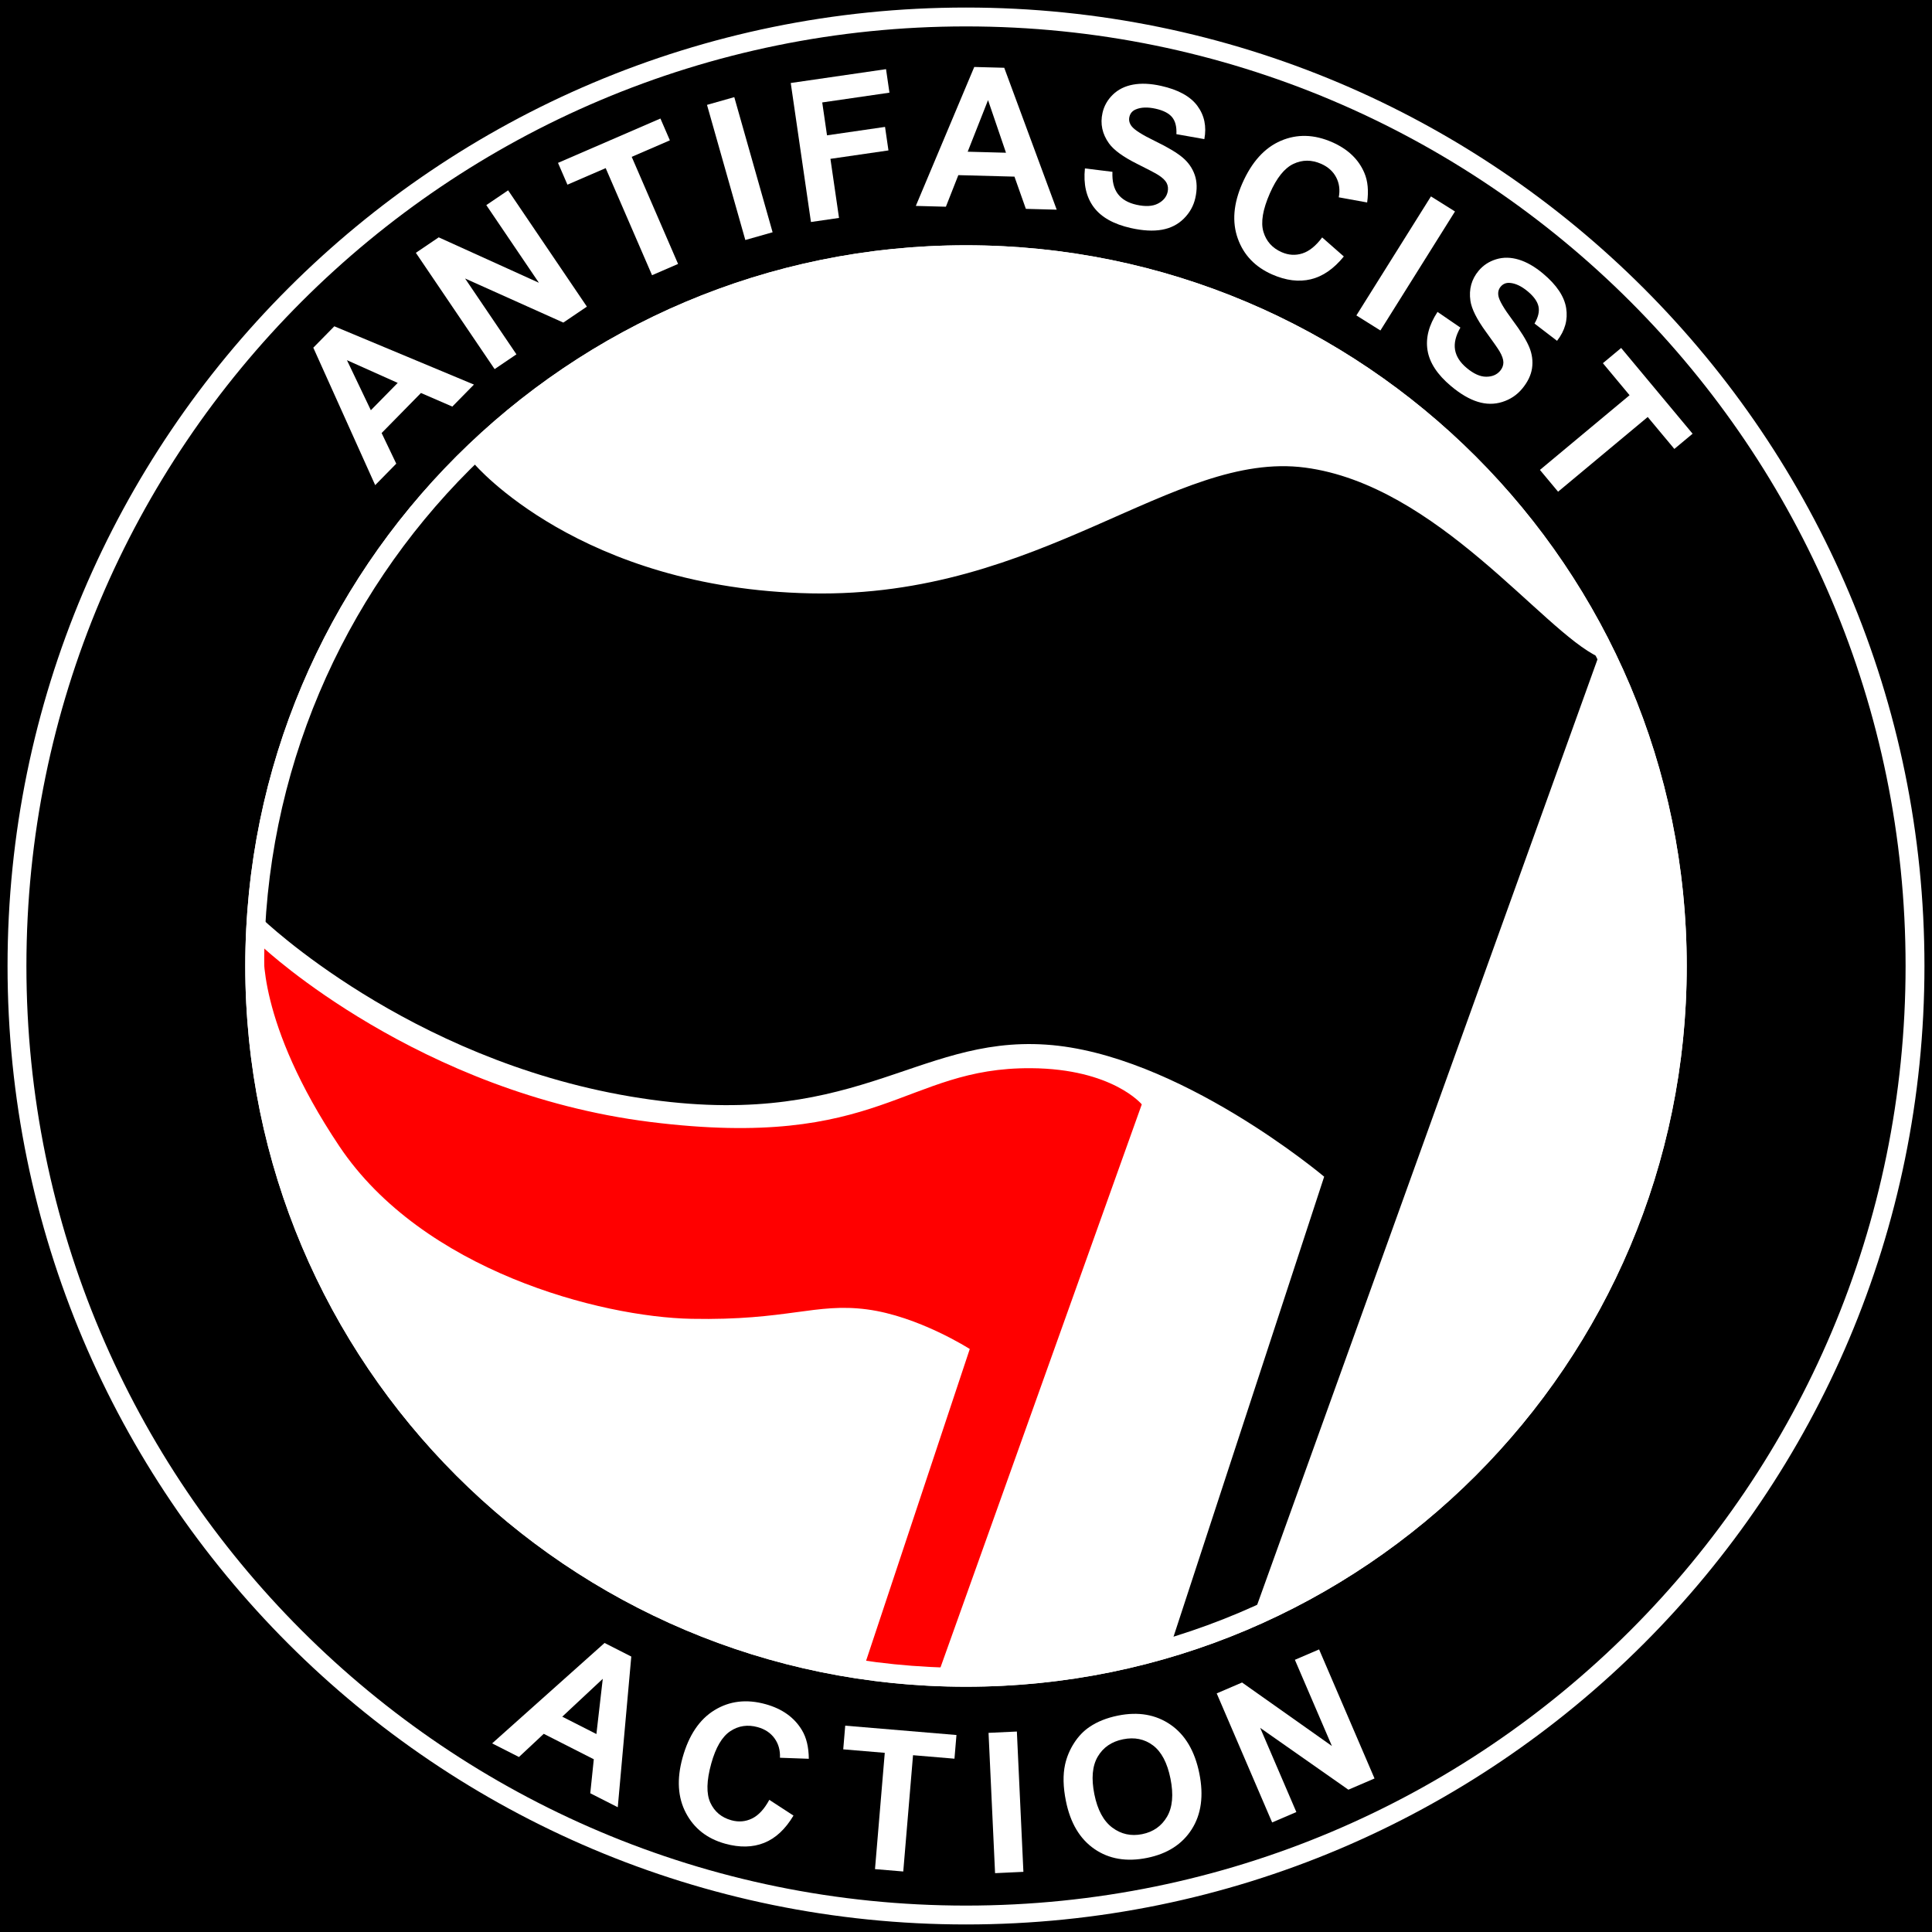
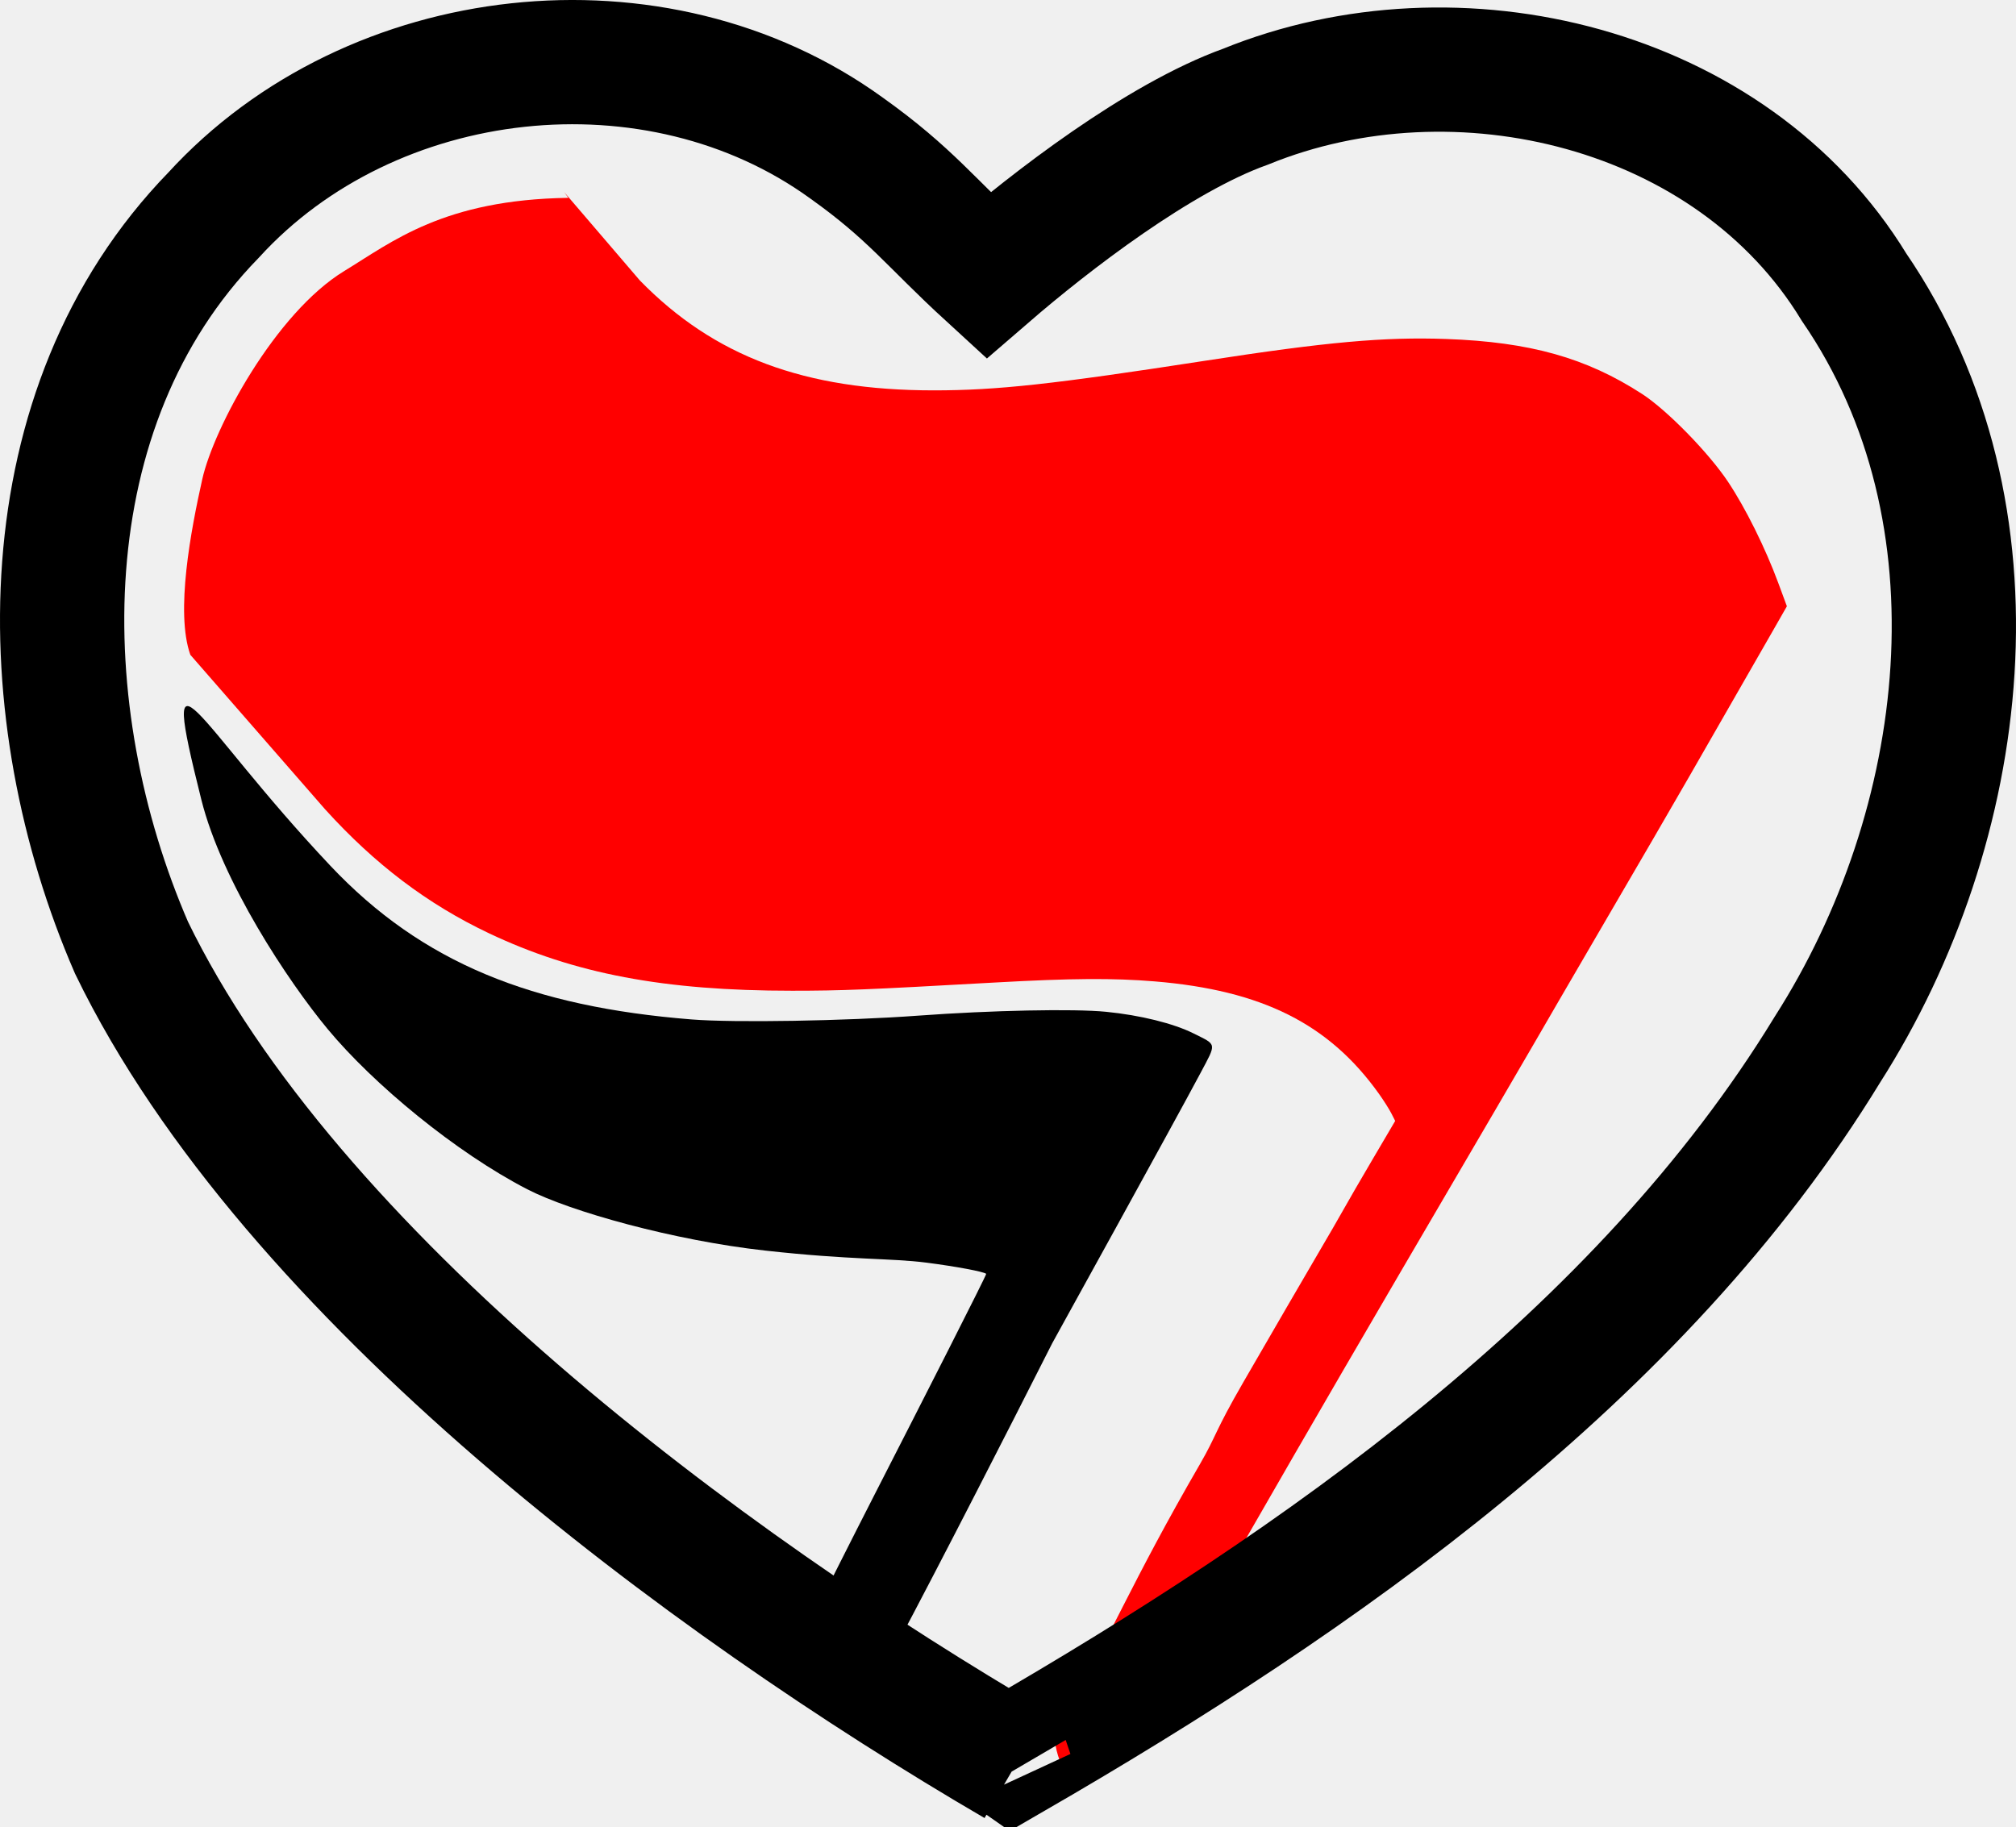
- <svg xmlns="http://www.w3.org/2000/svg" version="1.0" x="0px" y="0px" width="512px" height="512px" viewBox="0 0 512 512" enable-background="new 0 0 512 512" xml:space="preserve">
-   <g id="Background">
-     <rect display="inline" fill="#000000" width="512" height="512" />
-   </g>
-   <g id="Outer_Circle">
-     <circle stroke="#FFFFFF" stroke-width="5" stroke-miterlimit="10" cx="256" cy="256" r="251.5" />
-   </g>
-   <g id="Inner_Circle">
-     <circle fill="#FFFFFF" cx="256" cy="256" r="191" />
-   </g>
-   <g id="Text">
-     <g id="Antifascist">
-       <path fill="none" d="M457,256c0,111.01-89.986,201-201,201S55,367.01,55,256c0-111.009,89.987-201,201-201S457,144.991,457,256z" />
-       <path fill="#FFFFFF" d="M125.598,101.917l-5.729,5.833l-8.31-3.606l-10.425,10.616l3.88,8.116l-5.586,5.688L83.029,92.14    l5.569-5.67L125.598,101.917z M105.395,101.471l-13.449-6.019l6.333,13.265L105.395,101.471z" />
-       <path fill="#FFFFFF" d="M131.079,97.818l-20.872-30.82l6.055-4.1l26.552,12.039l-13.938-20.582l5.782-3.916l20.872,30.82    l-6.244,4.229l-26.036-11.684l13.611,20.098L131.079,97.818z" />
-       <path fill="#FFFFFF" d="M172.8,72.934l-12.287-28.38l-10.136,4.388l-2.501-5.779l27.145-11.751l2.502,5.778l-10.113,4.378    l12.287,28.38L172.8,72.934z" />
-       <path fill="#FFFFFF" d="M197.518,63.604l-10.155-35.811l7.23-2.051l10.155,35.811L197.518,63.604z" />
-       <path fill="#FFFFFF" d="M214.91,58.833l-5.354-36.836l25.252-3.67l0.906,6.231l-17.814,2.589l1.267,8.719l15.377-2.235    l0.906,6.231l-15.377,2.235l2.275,15.654L214.91,58.833z" />
-       <path fill="#FFFFFF" d="M280.038,55.567l-8.173-0.218l-3.022-8.539l-14.874-0.397l-3.297,8.37l-7.97-0.213l15.487-36.822    l7.944,0.212L280.038,55.567z M266.599,40.477l-4.758-13.945l-5.395,13.673L266.599,40.477z" />
-       <path fill="#FFFFFF" d="M287.515,44.634l7.292,0.899c-0.105,2.491,0.373,4.445,1.437,5.862c1.063,1.417,2.709,2.374,4.939,2.871    c2.362,0.527,4.254,0.425,5.675-0.308s2.28-1.768,2.579-3.106c0.191-0.858,0.103-1.646-0.267-2.361    c-0.37-0.716-1.133-1.437-2.288-2.163c-0.793-0.489-2.633-1.455-5.52-2.896c-3.715-1.852-6.206-3.666-7.475-5.44    c-1.784-2.496-2.356-5.182-1.715-8.057c0.413-1.85,1.323-3.464,2.732-4.841c1.408-1.376,3.193-2.266,5.356-2.668    c2.161-0.402,4.639-0.292,7.431,0.332c4.56,1.017,7.77,2.783,9.628,5.296s2.473,5.452,1.845,8.814l-7.407-1.314    c0.103-1.937-0.271-3.43-1.121-4.478c-0.851-1.048-2.309-1.803-4.373-2.264c-2.131-0.476-3.897-0.41-5.299,0.196    c-0.902,0.389-1.458,1.054-1.668,1.995c-0.191,0.859,0.008,1.676,0.599,2.449c0.751,0.983,2.817,2.293,6.198,3.933    c3.38,1.639,5.825,3.099,7.334,4.381c1.509,1.282,2.572,2.812,3.19,4.588s0.671,3.813,0.159,6.11    c-0.465,2.082-1.479,3.902-3.04,5.461c-1.563,1.56-3.499,2.545-5.811,2.957c-2.313,0.412-5.046,0.266-8.201-0.438    c-4.593-1.025-7.883-2.873-9.871-5.545S287.087,48.805,287.515,44.634z" />
-       <path fill="#FFFFFF" d="M350.388,62.921l5.741,5.047c-2.657,3.27-5.572,5.284-8.744,6.044c-3.173,0.76-6.587,0.336-10.244-1.271    c-4.524-1.989-7.564-5.169-9.119-9.541s-1.153-9.239,1.203-14.601c2.493-5.671,5.894-9.433,10.201-11.284    c4.309-1.851,8.849-1.727,13.622,0.371c4.168,1.832,7.013,4.552,8.533,8.161c0.909,2.138,1.151,4.741,0.729,7.809l-7.526-1.367    c0.373-1.943,0.146-3.708-0.683-5.292c-0.829-1.584-2.158-2.779-3.986-3.583c-2.526-1.11-4.975-1.104-7.344,0.018    c-2.37,1.122-4.447,3.713-6.231,7.772c-1.894,4.309-2.468,7.717-1.721,10.227c0.745,2.51,2.358,4.31,4.838,5.399    c1.828,0.803,3.656,0.914,5.484,0.331C346.969,66.577,348.718,65.165,350.388,62.921z" />
-       <path fill="#FFFFFF" d="M359.455,83.593l19.761-31.544l6.369,3.99l-19.761,31.543L359.455,83.593z" />
-       <path fill="#FFFFFF" d="M380.958,82.659l6.061,4.152c-1.239,2.164-1.713,4.119-1.42,5.865c0.291,1.747,1.313,3.354,3.064,4.822    c1.855,1.555,3.582,2.334,5.181,2.337c1.598,0.003,2.838-0.521,3.719-1.571c0.565-0.674,0.849-1.415,0.85-2.22    s-0.345-1.796-1.037-2.973c-0.479-0.799-1.668-2.502-3.568-5.111c-2.446-3.353-3.824-6.109-4.135-8.269    c-0.436-3.038,0.292-5.686,2.185-7.943c1.217-1.453,2.768-2.467,4.652-3.041c1.884-0.575,3.878-0.543,5.982,0.095    c2.105,0.637,4.254,1.875,6.446,3.712c3.581,3.001,5.618,6.045,6.112,9.131s-0.312,5.978-2.417,8.675l-5.972-4.575    c0.981-1.672,1.336-3.17,1.063-4.491c-0.272-1.322-1.22-2.662-2.841-4.021c-1.674-1.402-3.272-2.157-4.796-2.263    c-0.979-0.07-1.778,0.265-2.398,1.004c-0.565,0.675-0.764,1.491-0.595,2.449c0.215,1.219,1.446,3.333,3.694,6.343    s3.747,5.432,4.497,7.264c0.75,1.833,0.991,3.68,0.723,5.542c-0.269,1.862-1.159,3.695-2.67,5.498    c-1.37,1.634-3.107,2.785-5.211,3.451c-2.104,0.666-4.278,0.65-6.52-0.047c-2.243-0.698-4.603-2.085-7.081-4.162    c-3.606-3.022-5.678-6.177-6.214-9.464S378.659,86.166,380.958,82.659z" />
-       <path fill="#FFFFFF" d="M408.097,124.533l23.756-19.8l-7.071-8.485l4.837-4.031l18.938,22.723l-4.837,4.032l-7.056-8.465    l-23.756,19.8L408.097,124.533z" />
-     </g>
-     <g id="Action">
-       <path fill="none" d="M496.5,255.999c0-132.825-107.668-240.5-240.499-240.5C123.172,15.5,15.5,123.174,15.5,255.999    C15.5,388.824,123.172,496.5,256.001,496.5C388.832,496.5,496.5,388.824,496.5,255.999z" />
-       <path fill="#FFFFFF" d="M163.716,478.938l-7.288-3.705l0.935-9.01l-13.264-6.743l-6.57,6.146l-7.107-3.613l29.792-26.611    l7.084,3.602L163.716,478.938z M158.054,459.539l1.687-14.637L149,454.937L158.054,459.539z" />
-       <path fill="#FFFFFF" d="M203.875,476.978l6.407,4.17c-2.16,3.617-4.755,6.03-7.785,7.237c-3.03,1.208-6.47,1.279-10.32,0.214    c-4.764-1.317-8.229-4.028-10.396-8.132c-2.167-4.104-2.469-8.977-0.907-14.622c1.652-5.971,4.477-10.182,8.474-12.632    c3.998-2.451,8.508-2.981,13.533-1.591c4.389,1.214,7.594,3.497,9.618,6.85c1.207,1.985,1.821,4.526,1.843,7.623l-7.644-0.271    c0.09-1.978-0.389-3.69-1.437-5.14c-1.048-1.449-2.535-2.44-4.46-2.973c-2.659-0.735-5.081-0.378-7.265,1.072    c-2.184,1.45-3.867,4.313-5.05,8.588c-1.255,4.535-1.333,7.991-0.234,10.367c1.098,2.377,2.953,3.926,5.563,4.648    c1.925,0.532,3.75,0.379,5.476-0.461C201.017,481.086,202.545,479.437,203.875,476.978z" />
-       <path fill="#FFFFFF" d="M231.883,495.335l2.59-30.817l-11.006-0.925l0.527-6.274l29.477,2.477l-0.527,6.275l-10.981-0.923    l-2.59,30.817L231.883,495.335z" />
-       <path fill="#FFFFFF" d="M263.703,496.407l-1.729-37.183l7.507-0.35l1.73,37.183L263.703,496.407z" />
-       <path fill="#FFFFFF" d="M282.478,477.29c-0.749-3.717-0.82-6.948-0.217-9.694c0.456-2.025,1.253-3.921,2.392-5.688    c1.138-1.766,2.489-3.177,4.056-4.234c2.079-1.42,4.604-2.429,7.575-3.027c5.376-1.082,10.014-0.28,13.913,2.406    c3.898,2.686,6.446,6.999,7.642,12.939c1.186,5.892,0.512,10.823-2.021,14.794c-2.533,3.973-6.479,6.497-11.84,7.576    c-5.426,1.092-10.074,0.306-13.942-2.36C286.165,487.336,283.646,483.099,282.478,477.29z M290.019,475.514    c0.832,4.132,2.416,7.072,4.754,8.82c2.338,1.749,4.975,2.327,7.912,1.735c2.938-0.591,5.135-2.134,6.593-4.629    c1.457-2.494,1.761-5.857,0.908-10.089c-0.841-4.182-2.386-7.117-4.634-8.806s-4.89-2.228-7.927-1.616s-5.275,2.146-6.715,4.602    C289.471,467.988,289.174,471.315,290.019,475.514z" />
-       <path fill="#FFFFFF" d="M337.13,482.967l-14.69-34.201l6.72-2.886l23.808,16.827l-9.811-22.84l6.416-2.755l14.69,34.201    l-6.929,2.976l-23.368-16.381l9.58,22.303L337.13,482.967z" />
+ <svg xmlns="http://www.w3.org/2000/svg" id="svg4455" viewBox="0 0 849.44 769.72" version="1.0">
+   <g id="layer1" transform="translate(357.28 275.54)">
+     <g id="g5829" transform="translate(-472.85 -238.5)">
+       <path id="path5034" d="m334.04 350.63c0.476 0 0.952 0 0 0z" fill="#f00" />
+       <path id="path2838" d="m559.7 694.65c24.681-43.627 32.232-64.167 61.511-114.75 7.004-12.1 5.979-13.246 18.215-34.421 12.235-21.175 26.083-45.025 30.773-53 4.69-7.975 9.897-16.975 11.572-20 1.675-3.025 7.234-12.62 12.354-21.322l9.308-15.822-1.618-3.178c-0.89-1.748-3.22-5.428-5.178-8.178-20.999-29.495-49.249-43.679-94.486-47.436-17.446-1.449-35.251-1.327-67.196 0.459-54.969 3.074-64.467 3.459-85.605 3.468-53.988 0.023-91.809-7.151-127.82-24.242-25.855-12.273-47.999-29.036-69-52.234l-56.758-65.079c-6.391-17.986 0.256-52.634 5.007-73.919 4.876-21.843 30.82-70.144 59.875-87.844 20.201-12.307 41.894-30.062 94.382-30.817l-1.74-2.402 31.895 37.236c31.285 32.032 69.391 46.287 123.76 46.298 26.683 0.005 50.245-2.567 114.5-12.499 51.119-7.902 75.315-10.083 101.5-9.152 35.249 1.254 59.006 7.925 82.528 23.173 10.45 6.774 27.996 24.711 36.185 36.991 7.386 11.076 15.72 27.867 21.213 42.736l3.597 9.736-5.867 10.264c-3.227 5.645-12.073 21.064-19.657 34.264-7.585 13.2-14.555 25.35-15.491 27-3.623 6.39-24.958 43.116-38.341 66-7.72 13.2-15.452 26.475-17.182 29.5-6.141 10.733-42.194 72.514-66.236 113.5-8.954 15.265-41.094 70.555-44.468 76.5-1.405 2.475-8.531 14.85-15.835 27.5-7.304 12.65-15.186 26.375-17.516 30.5-10.378 18.375-22.113 43.744-23.06 44.842-24.717 0.011-40.09 53.673-45.123 16.33z" fill="#f00" />
+       <path id="path2834" d="m448.18 663.84c-9.402 19.242 16.237-32.636 36.082-71.409 19.845-38.772 47.128-92.357 46.839-92.646-0.904-0.904-12.694-3.117-25.166-4.723-15.132-1.948-31.62-1.051-67.973-5.085-38.518-4.274-82.048-16.445-100.26-25.853-30.068-15.536-64.826-44.255-84.182-67.629-16.462-19.88-44.472-61.978-53.123-96.568-18.227-72.875-3.492-33.517 54.31 27.809 38.779 41.144 85.237 59.474 152.25 64.835 17.913 1.433 64.877 0.648 95.5-1.598 30.813-2.259 65.509-2.97 79.165-1.623 14.394 1.42 28.444 4.901 36.913 9.145 9.895 4.958 9.7 3.77 2.754 16.858-10.389 19.575-62.34 113.63-62.34 113.63s-105.18 208.25-83.299 154.11c-11.298-1.871-16.456-16.067-27.476-19.252z" />
+       <path id="path2848-1" stroke="#000" stroke-width="52.362" fill="none" d="m543.6 706.5c-130.29-76.03-305.54-205.75-372.62-344.17-42.76-98.56-44.45-227.48 34.57-308.71 66.57-72.936 186.58-86.288 266.67-28.294 27.04 19.269 35.32 31.304 59.71 53.669 26.22-22.647 71.85-57.948 108.48-71.092 89.15-36.326 204.82-8.537 256.35 76.051 65.55 95.646 48.84 227.26-11.2 321.3-78.93 129.34-214.32 223.75-343.27 298.34-2.838-1.967-2.557-2.795 1.313 2.911z" />
    </g>
  </g>
-   <g id="Flags Graphic">
-     <path fill="#000000" d="M125.667,122.917c0,0,28,33.083,89.25,34.333c61.251,1.25,95.917-37.917,130.917-33.333s63,43.333,77.75,50.167L333,425.75   c0,0-1.833,1.334-11,4.667s-11.333,4.333-11.333,4.333l40.25-122.917c0,0-38.75-32.687-73.75-35   c-35.001-2.313-50.917,23.75-110.083,13.75C107.917,280.583,69.5,243.5,69.5,243.5s-1.415-21.067,14.5-59.833   C99.914,144.902,125.667,122.917,125.667,122.917z" />
-     <path fill="#FF0000" d="M69.917,251.25c0,0,41.084,38.416,102.417,46.083c61.332,7.667,67.039-14.491,100.916-14.25   c21.548,0.153,29.334,9.584,29.334,9.584l-53.506,149.67c0,0-4.18-0.044-10.092-0.692c-5.911-0.648-9.541-1.294-9.541-1.294   L257,357.5c0,0-13.584-8.707-27.25-10.5c-13.668-1.793-21.042,3-46.5,2.5c-24.073-0.473-71.25-12.75-93.333-45.75   S69.917,251.25,69.917,251.25z" />
-   </g>
-   <g id="Inner_Circle_Border">
-     <circle fill="none" stroke="#FFFFFF" stroke-width="5" stroke-miterlimit="10" cx="256" cy="256" r="188.5" />
-   </g>
</svg>
